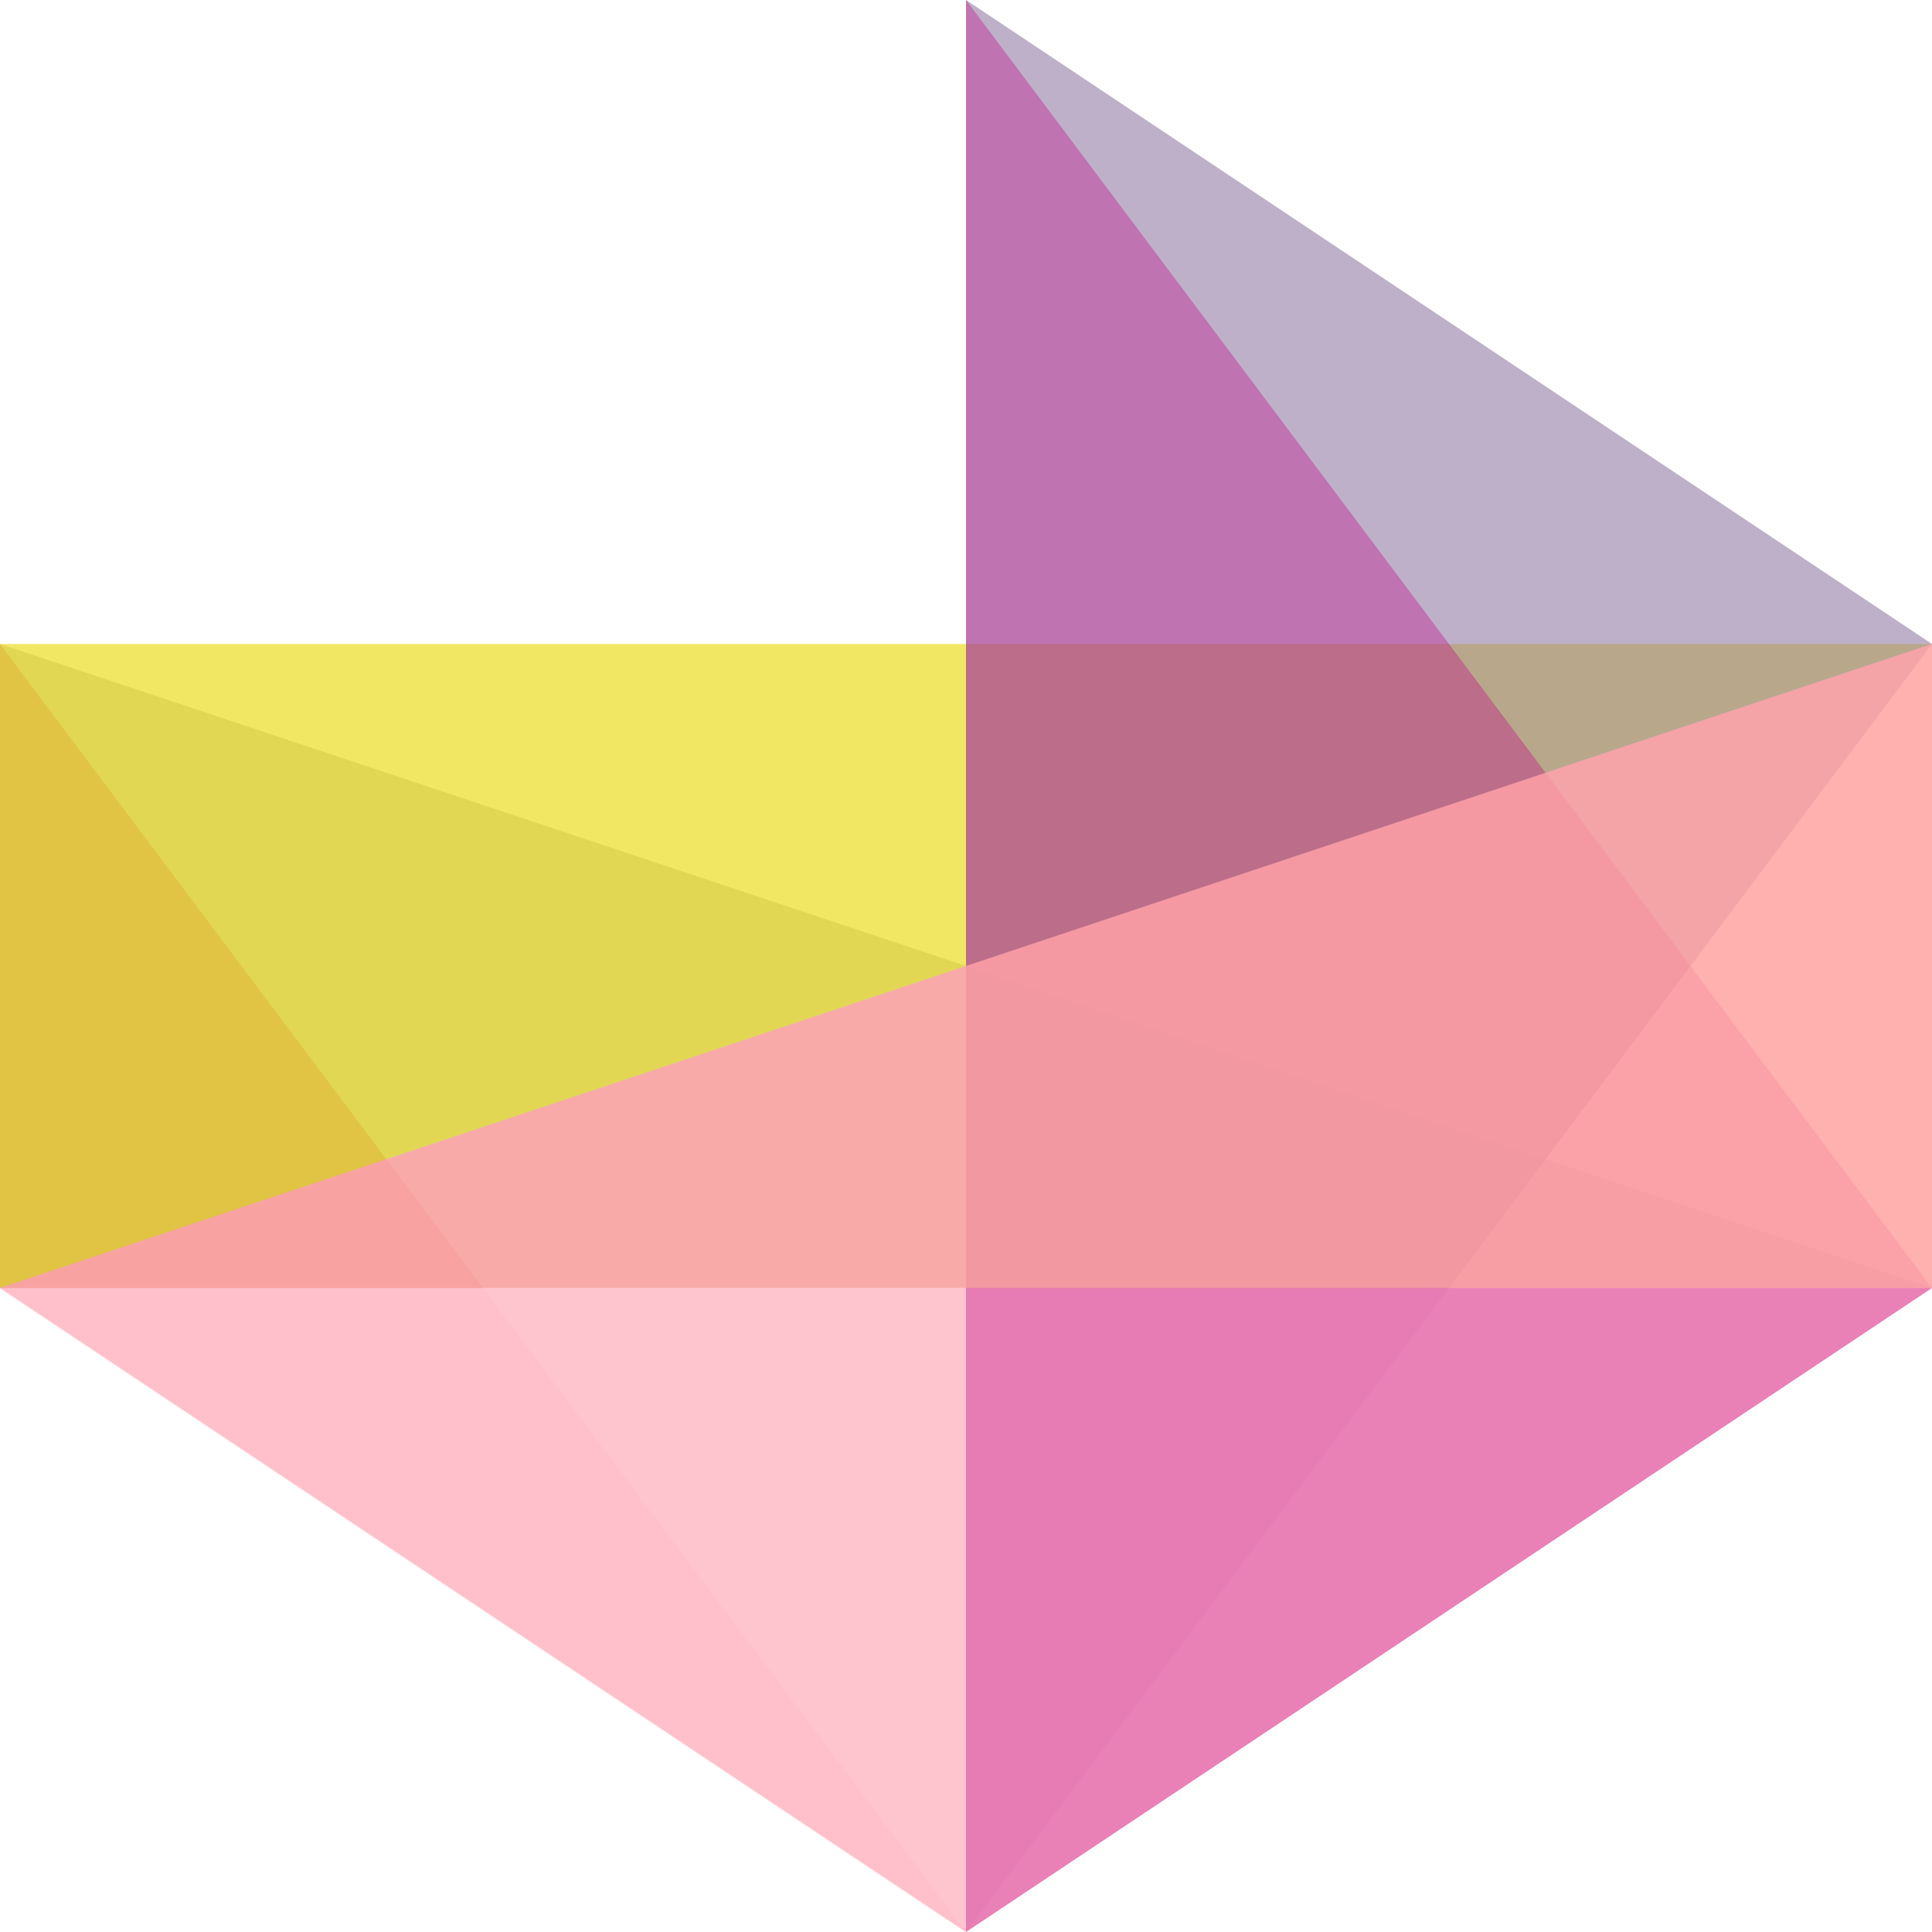
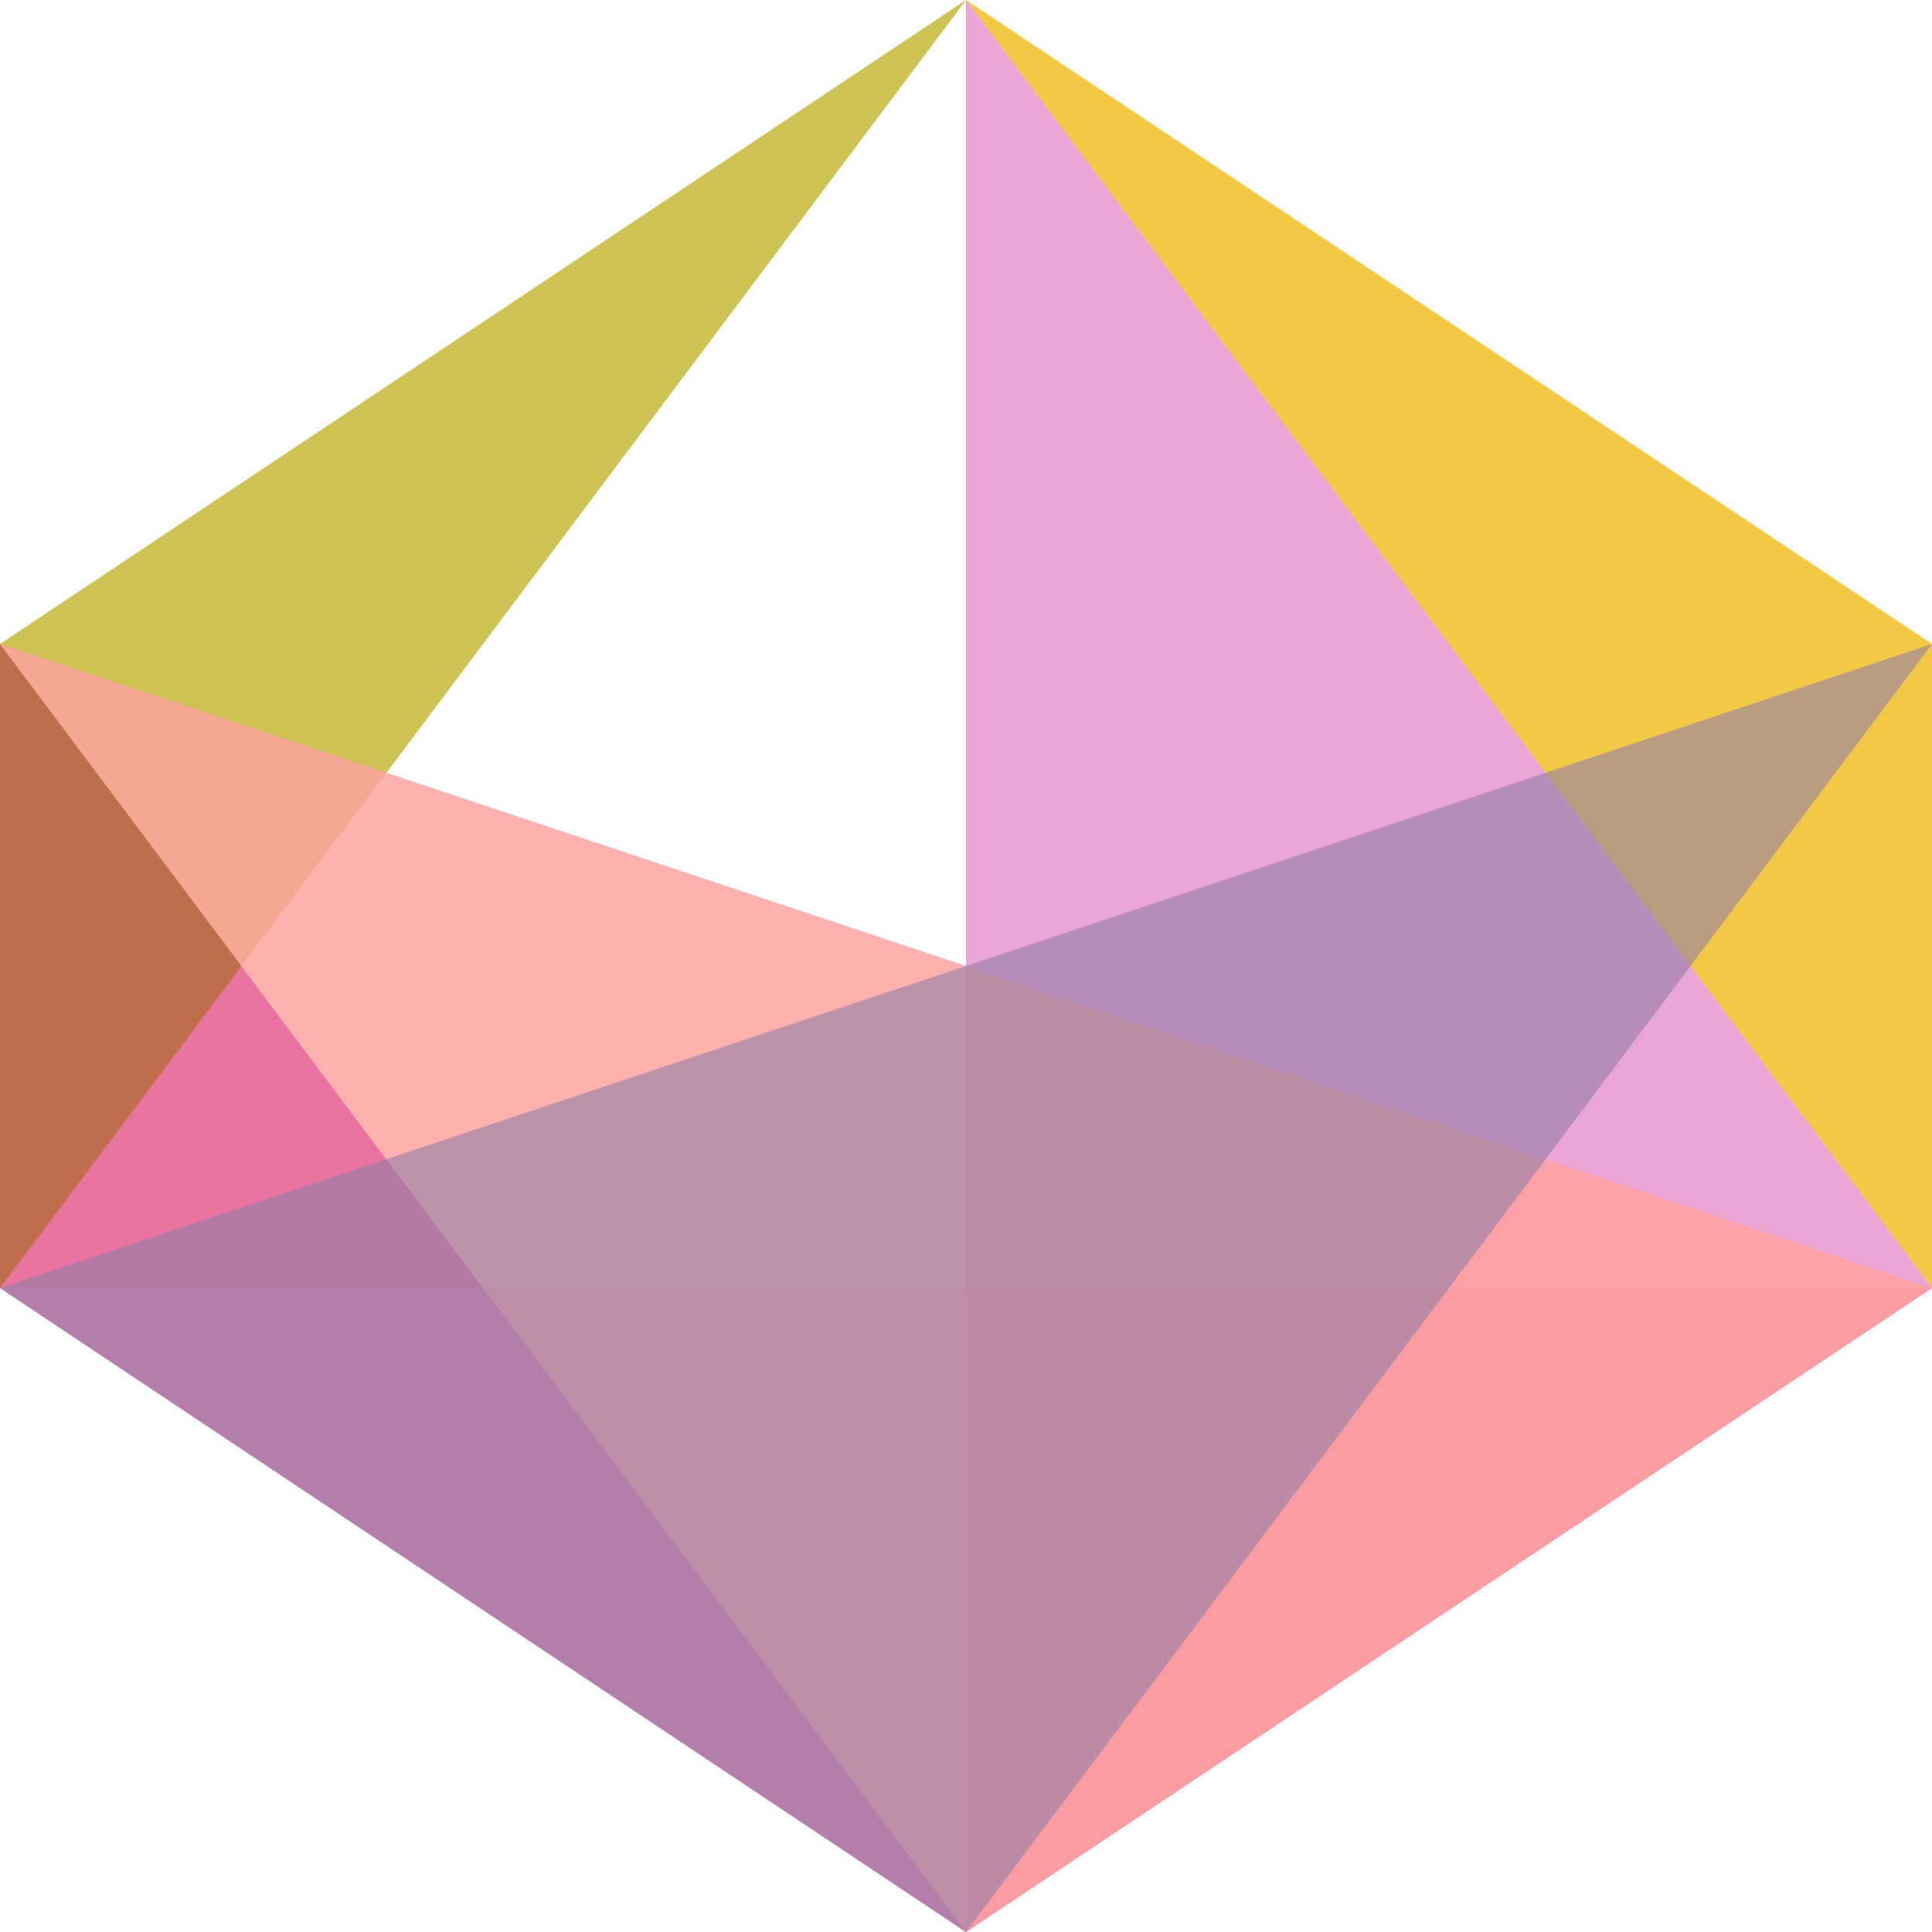
<svg xmlns="http://www.w3.org/2000/svg" viewBox="0 0 6 6">
-   <polygon class="c" points="0 4 0 2 3 6" />
-   <polygon class="f" points="6 4 0 4 0 2" />
-   <polygon class="b" points="6 2 0 2 6 2" />
-   <polygon class="a" points="6 2 0 4 0 2" />
-   <polygon class="d" points="6 2 3 0 3 6" />
-   <polygon class="c" points="6 4 3 6 0 4" />
-   <polygon class="e" points="6 2 0 4 6 2" />
-   <polygon class="c" points="3 0 3 6 3 6" />
-   <polygon class="e" points="3 0 6 4 3 6" />
-   <polygon class="f" points="3 0 3 0 6 4" />
-   <polygon class="b" points="6 2 0 4 6 2" />
-   <polygon class="b" points="6 4 6 2 0 4" />
+   <polygon class="b" points="0 2 3 6 0 4" />
+   <polygon class="c" points="3 6 3 6 6 2" />
+   <polygon class="a" points="3 0 0 4 0 2" />
+   <polygon class="b" points="6 4 3 0 6 2" />
+   <polygon class="d" points="0 2 0 2 6 4" />
+   <polygon class="c" points="6 4 0 4 3 6" />
+   <polygon class="e" points="3 6 3 0 6 4" />
+   <polygon class="e" points="3 6 0 4 0 2" />
+   <polygon class="a" points="6 2 6 4 3 0" />
+   <polygon class="f" points="0 2 0 4 3 0" />
+   <polygon class="b" points="0 2 3 6 6 4" />
+   <polygon class="d" points="6 2 3 6 0 4" />
  <style>.a { fill: rgb(235, 217, 0); fill-opacity: 0.61; }
  .b { fill: rgb(255, 162, 159); fill-opacity: 0.83; }
  .c { fill: rgb(255, 192, 203); fill-opacity: 0.92; }
  .d { fill: rgb(149, 126, 165); fill-opacity: 0.61; }
  .e { fill: rgb(192, 0, 135); fill-opacity: 0.35; }
  .f { fill: rgb(0, 0, 0); fill-opacity: 0.16; }
</style>
</svg>
